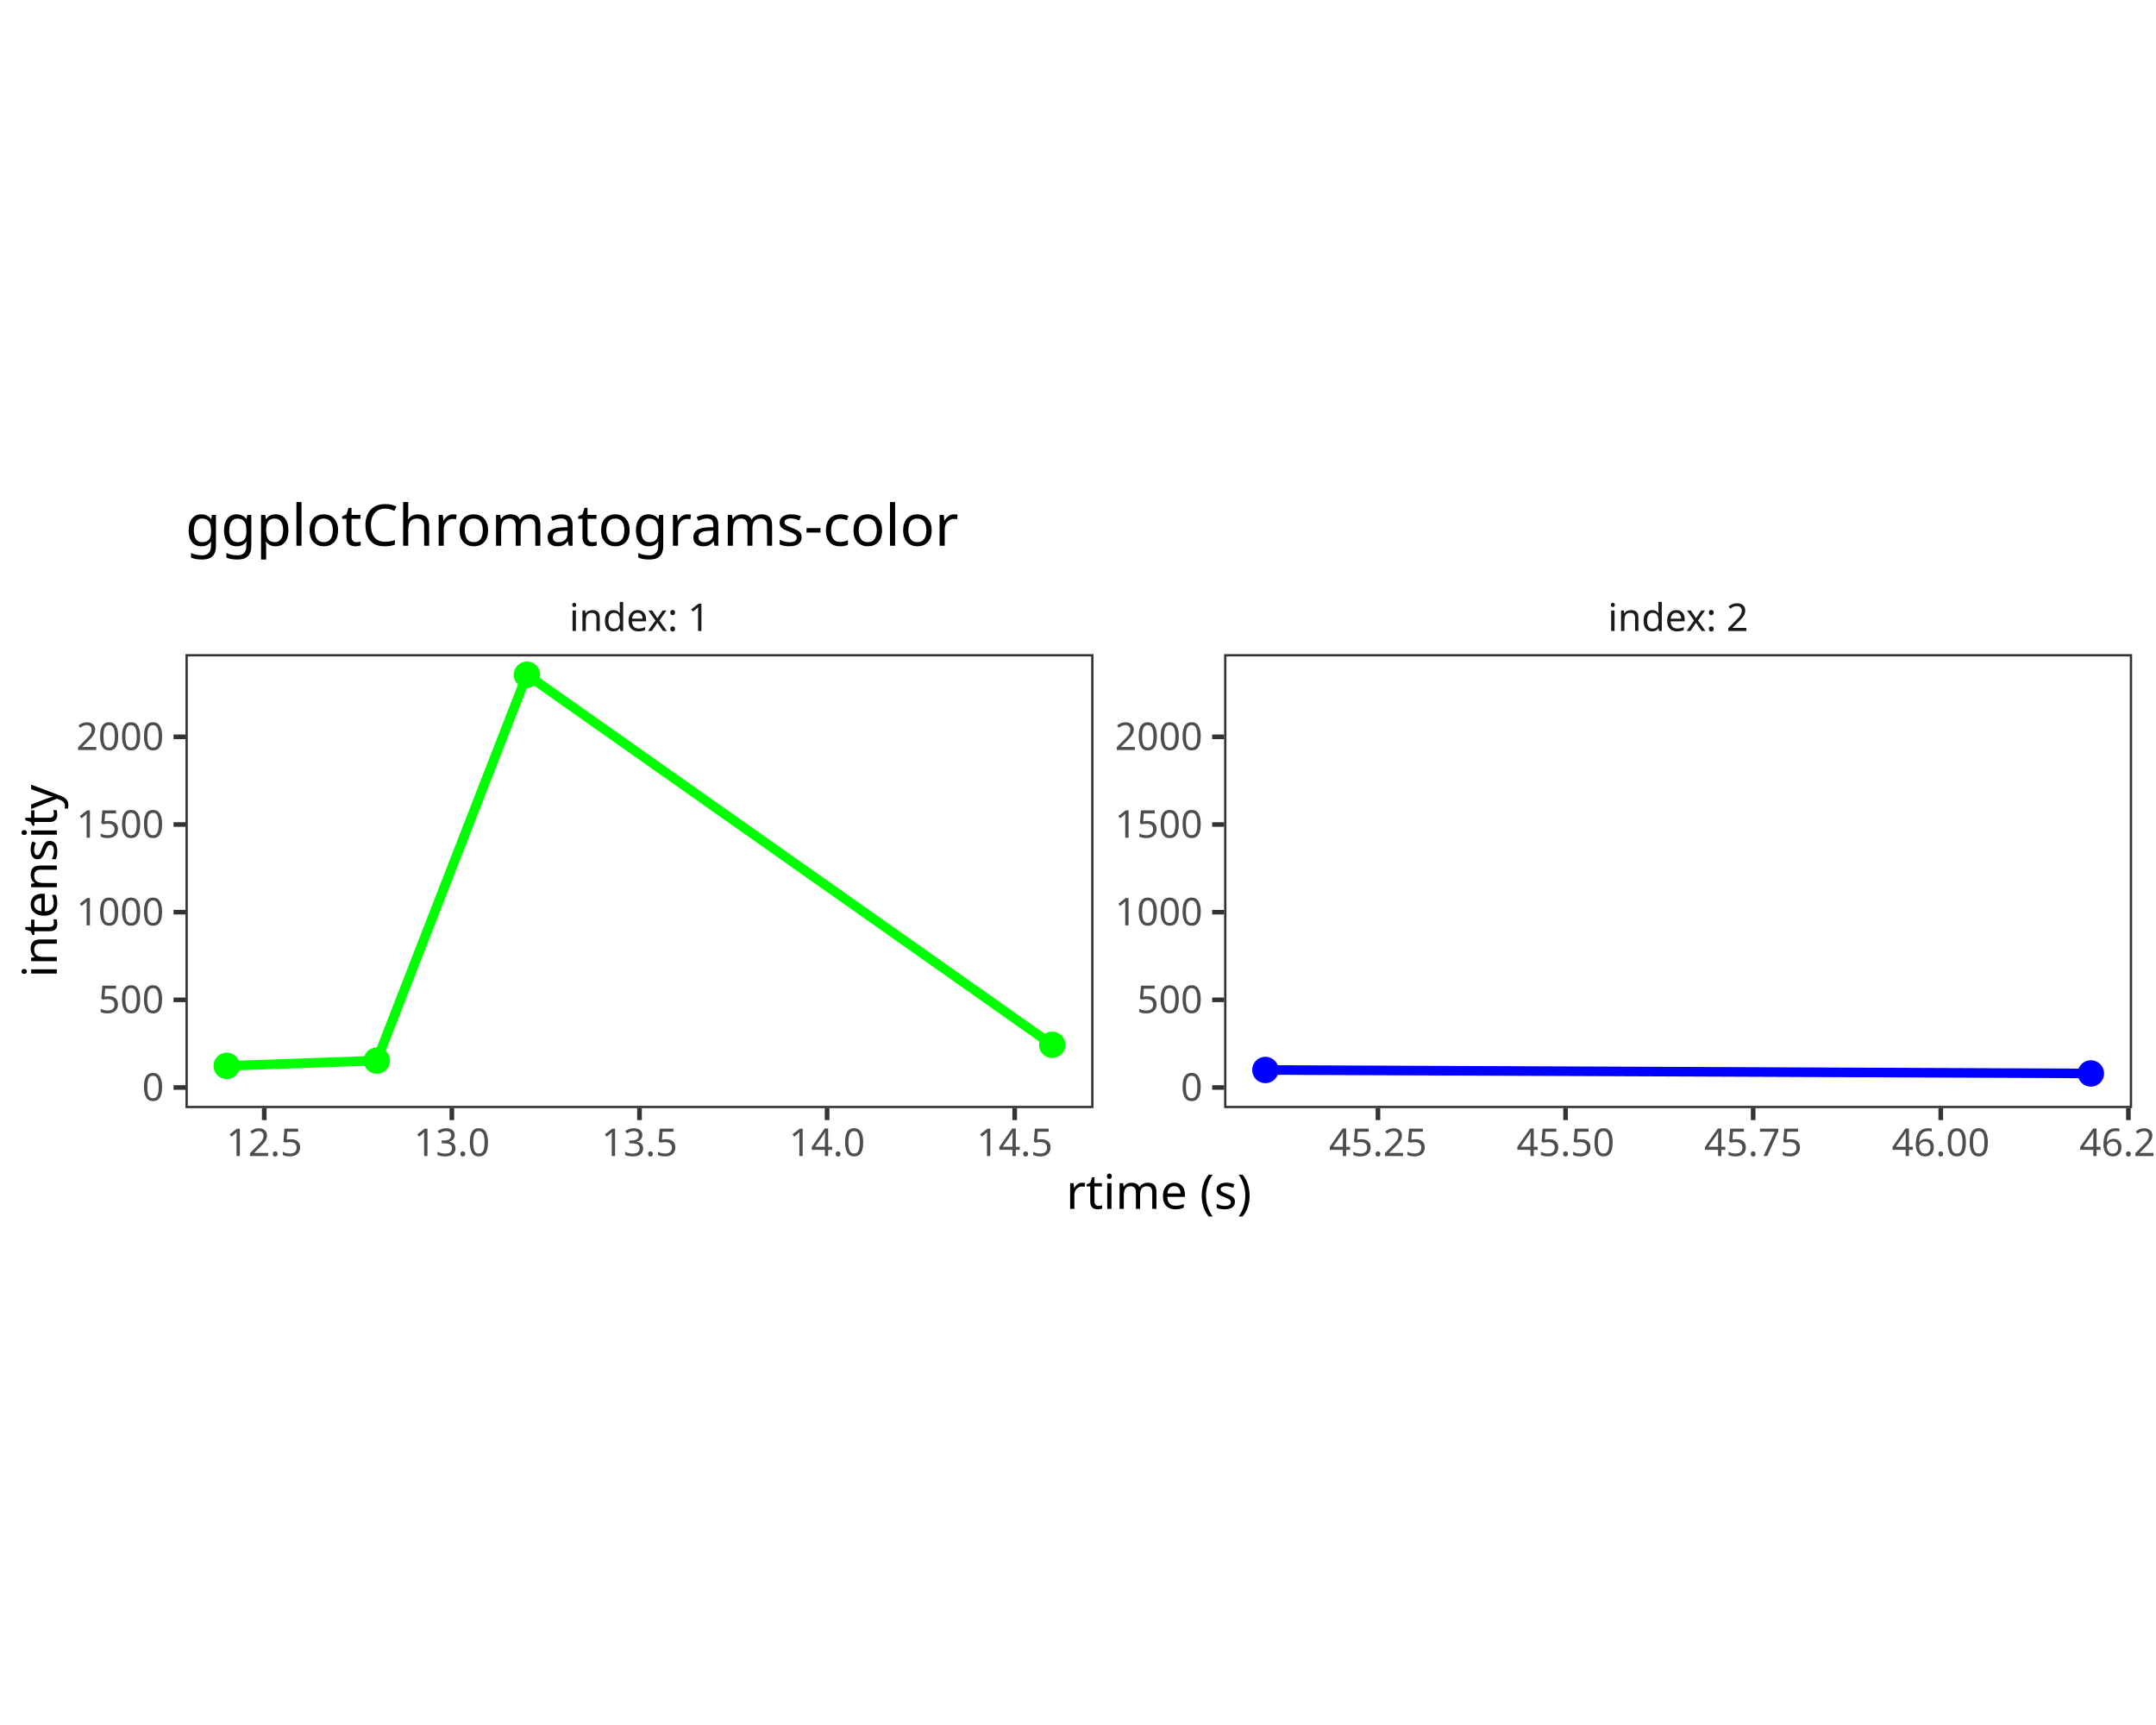
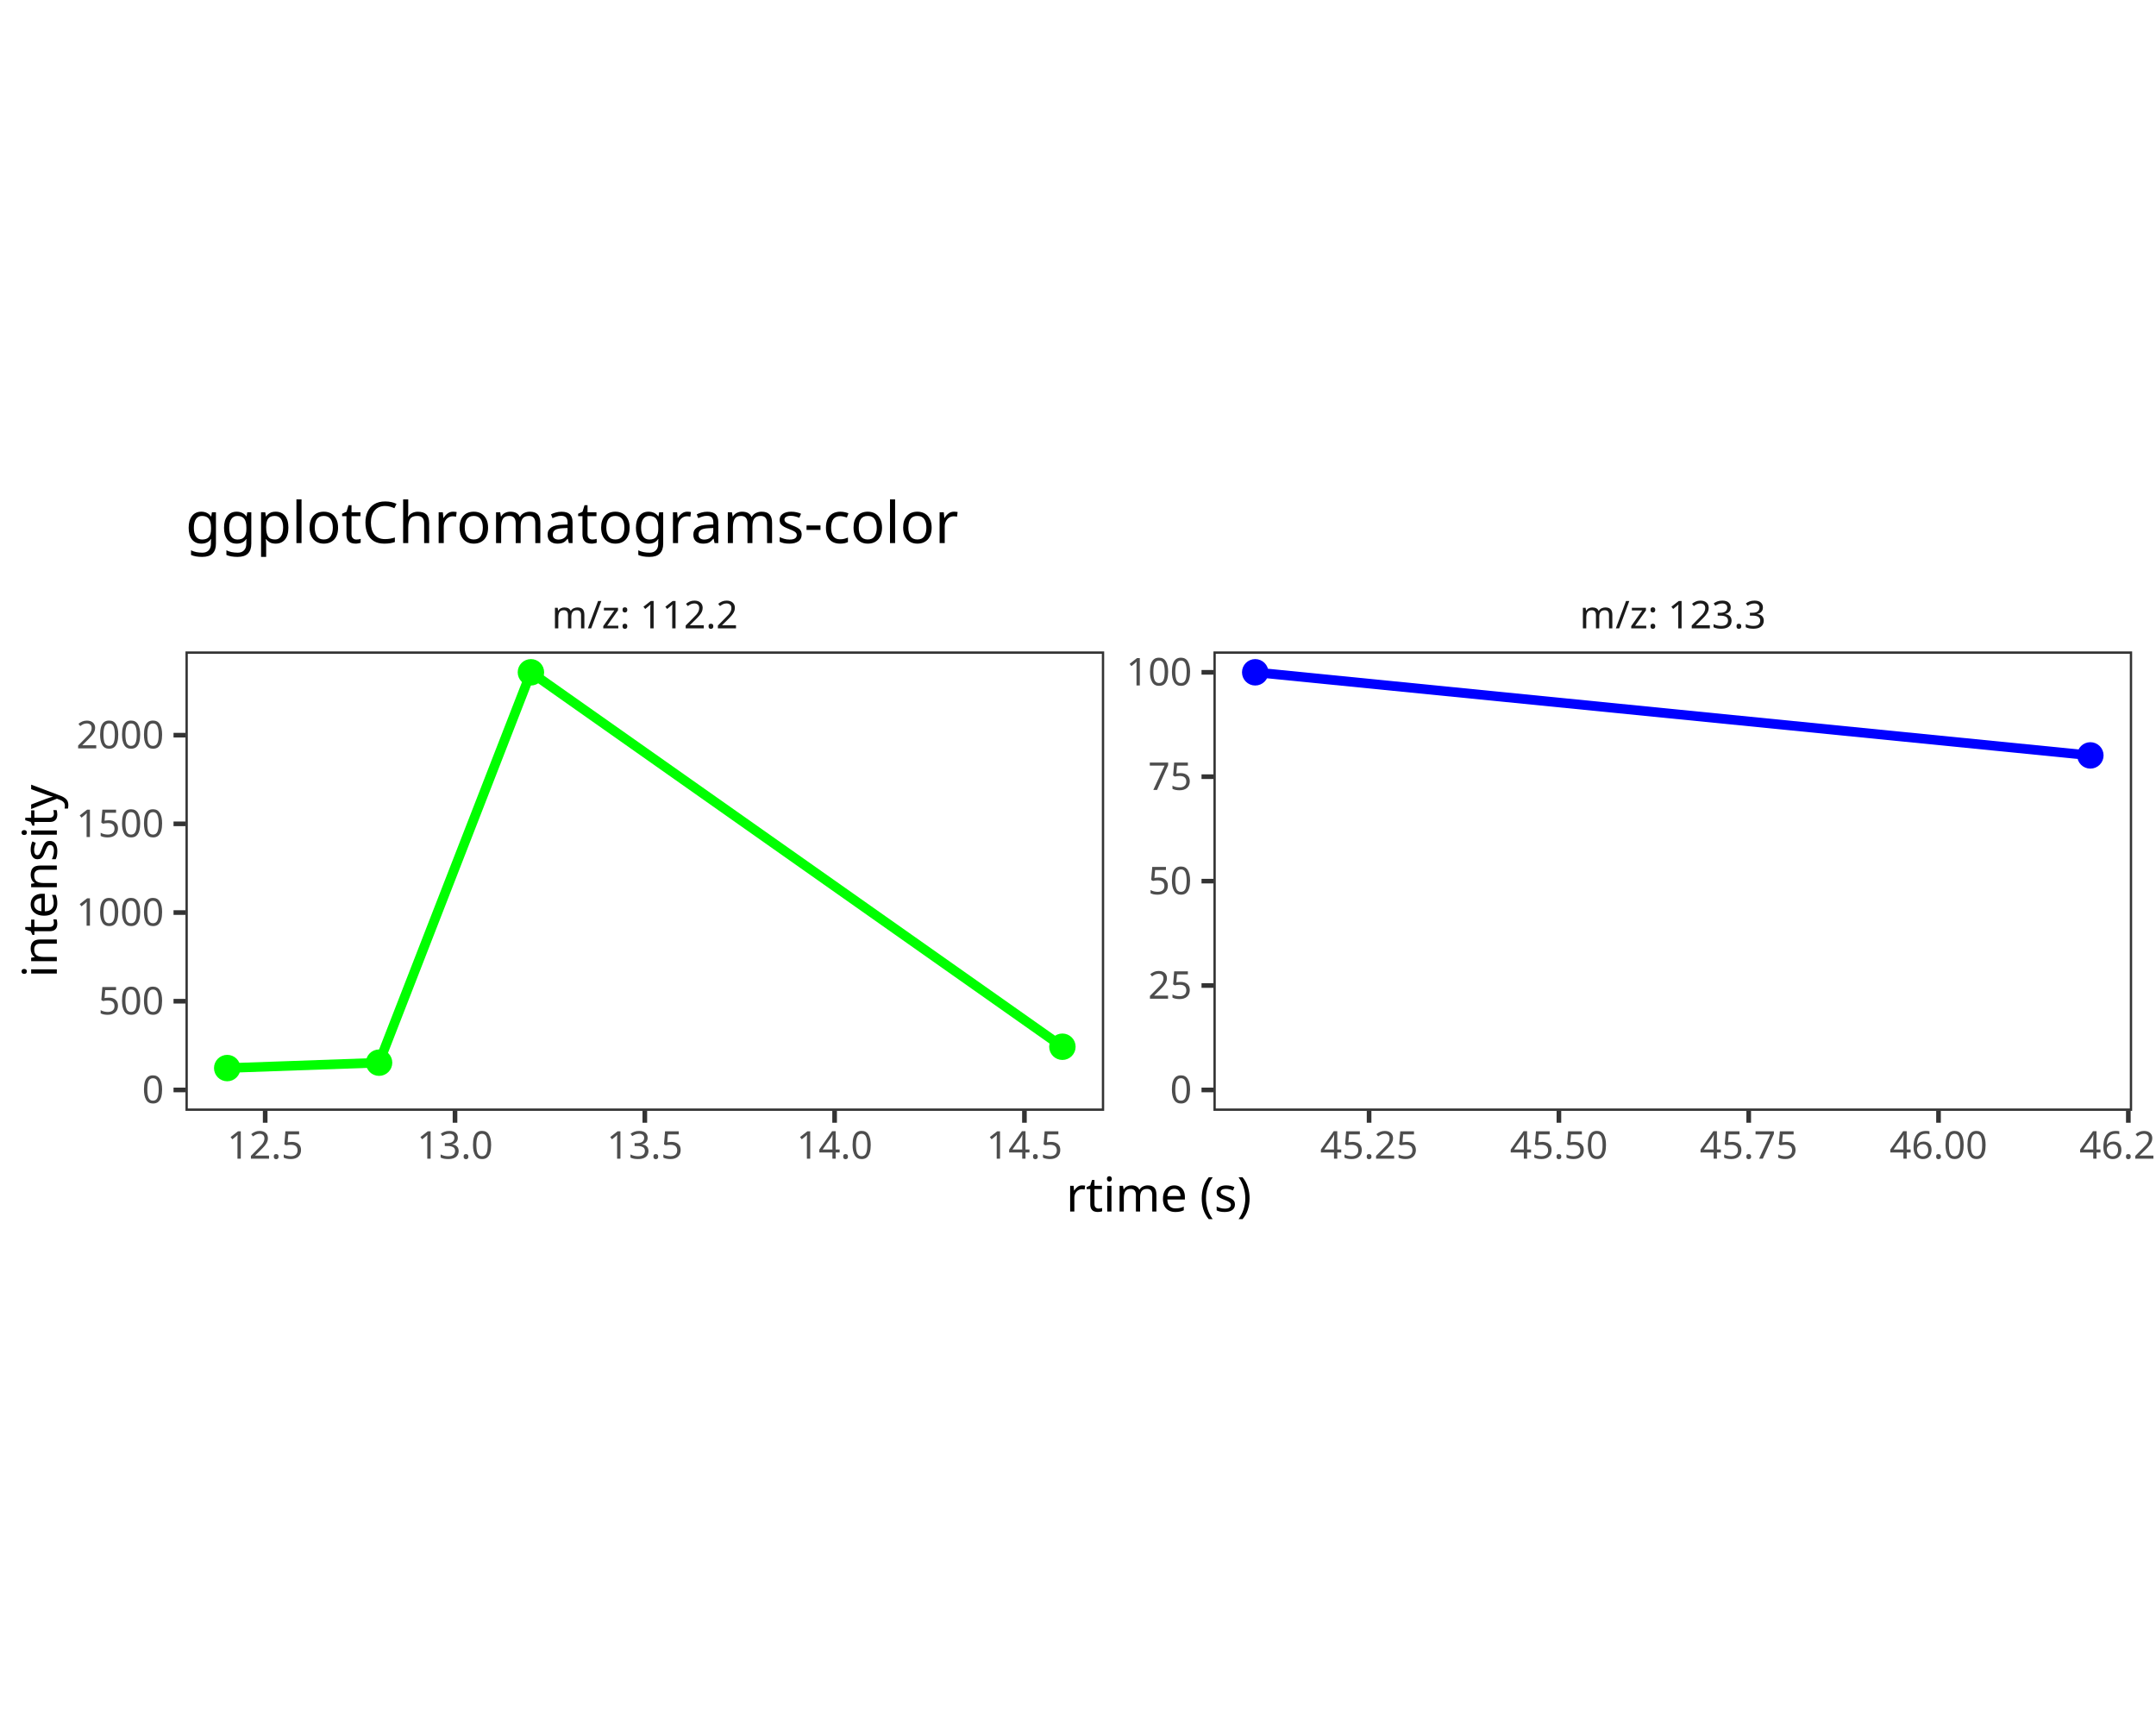
<svg xmlns="http://www.w3.org/2000/svg" class="svglite" data-engine-version="2.0" width="720.00pt" height="576.00pt" viewBox="0 0 720.00 576.00">
  <defs>
    <style type="text/css">
    .svglite line, .svglite polyline, .svglite polygon, .svglite path, .svglite rect, .svglite circle {
      fill: none;
      stroke: #000000;
      stroke-linecap: round;
      stroke-linejoin: round;
      stroke-miterlimit: 10.00;
    }
  </style>
  </defs>
  <rect width="100%" height="100%" style="stroke: none; fill: #FFFFFF;" />
  <defs>
    <clipPath id="cpMC4wMHw3MjAuMDB8MC4wMHw1NzYuMDA=">
      <rect x="0.00" y="0.00" width="720.00" height="576.00" />
    </clipPath>
  </defs>
  <g clip-path="url(#cpMC4wMHw3MjAuMDB8MC4wMHw1NzYuMDA=)">
</g>
  <defs>
-     <clipPath id="cpMC4wMHw3MjAuMDB8MTYxLjA1fDQxNC45NQ==">
-       <rect x="0" y="161.05" width="720.00" height="253.90" />
+     <clipPath id="cpMC4wMHw3MjAuMDB8MTYwLjE2fDQxNS44NA==">
+       <rect x="0" y="160.16" width="720.00" height="255.68" />
    </clipPath>
  </defs>
-   <g clip-path="url(#cpMC4wMHw3MjAuMDB8MTYxLjA1fDQxNC45NQ==)">
-     <rect x="0" y="161.05" width="720.00" height="253.90" style="stroke-width: 1.55; stroke: #FFFFFF; fill: #FFFFFF;" />
+   <g clip-path="url(#cpMC4wMHw3MjAuMDB8MTYwLjE2fDQxNS44NA==)">
+     <rect x="0" y="160.16" width="720.00" height="255.68" style="stroke-width: 1.55; stroke: #FFFFFF; fill: #FFFFFF;" />
  </g>
  <g clip-path="url(#cpMC4wMHw3MjAuMDB8MC4wMHw1NzYuMDA=)">
</g>
  <defs>
-     <clipPath id="cpNjEuOTR8MzY1LjE3fDIxOC40MXwzNzAuMDI=">
-       <rect x="61.94" y="218.41" width="303.24" height="151.62" />
+     <clipPath id="cpNjEuOTR8MzY4LjczfDIxNy41MnwzNzAuOTE=">
+       <rect x="61.94" y="217.52" width="306.80" height="153.40" />
    </clipPath>
  </defs>
-   <g clip-path="url(#cpNjEuOTR8MzY1LjE3fDIxOC40MXwzNzAuMDI=)">
-     <rect x="61.94" y="218.41" width="303.24" height="151.62" style="stroke-width: 1.55; stroke: none; fill: #FFFFFF;" />
-     <polyline points="75.72,355.91 125.84,354.14 175.97,225.30 351.39,348.88 " style="stroke-width: 3.20; stroke: #00FF00; stroke-linecap: butt;" />
-     <circle cx="75.72" cy="355.91" r="3.90" style="stroke-width: 1.03; stroke: #00FF00; fill: #00FF00;" />
-     <circle cx="125.84" cy="354.14" r="3.90" style="stroke-width: 1.03; stroke: #00FF00; fill: #00FF00;" />
-     <circle cx="175.97" cy="225.30" r="3.90" style="stroke-width: 1.03; stroke: #00FF00; fill: #00FF00;" />
-     <circle cx="351.39" cy="348.88" r="3.90" style="stroke-width: 1.03; stroke: #00FF00; fill: #00FF00;" />
-     <rect x="61.94" y="218.41" width="303.24" height="151.62" style="stroke-width: 1.55; stroke: #333333;" />
+   <g clip-path="url(#cpNjEuOTR8MzY4LjczfDIxNy41MnwzNzAuOTE=)">
+     <rect x="61.94" y="217.52" width="306.80" height="153.40" style="stroke-width: 1.55; stroke: none; fill: #FFFFFF;" />
+     <polyline points="75.88,356.64 126.59,354.84 177.30,224.49 354.79,349.52 " style="stroke-width: 3.20; stroke: #00FF00; stroke-linecap: butt;" />
+     <circle cx="75.88" cy="356.64" r="3.90" style="stroke-width: 1.03; stroke: #00FF00; fill: #00FF00;" />
+     <circle cx="126.59" cy="354.84" r="3.90" style="stroke-width: 1.03; stroke: #00FF00; fill: #00FF00;" />
+     <circle cx="177.30" cy="224.49" r="3.90" style="stroke-width: 1.03; stroke: #00FF00; fill: #00FF00;" />
+     <circle cx="354.79" cy="349.52" r="3.90" style="stroke-width: 1.03; stroke: #00FF00; fill: #00FF00;" />
+     <rect x="61.94" y="217.52" width="306.80" height="153.40" style="stroke-width: 1.55; stroke: #333333;" />
  </g>
  <g clip-path="url(#cpMC4wMHw3MjAuMDB8MC4wMHw1NzYuMDA=)">
</g>
  <defs>
-     <clipPath id="cpNDA4Ljc5fDcxMi4wM3wyMTguNDF8MzcwLjAy">
-       <rect x="408.79" y="218.41" width="303.24" height="151.62" />
+     <clipPath id="cpNDA1LjIzfDcxMi4wM3wyMTcuNTJ8MzcwLjkx">
+       <rect x="405.23" y="217.52" width="306.80" height="153.40" />
    </clipPath>
  </defs>
-   <g clip-path="url(#cpNDA4Ljc5fDcxMi4wM3wyMTguNDF8MzcwLjAy)">
-     <rect x="408.79" y="218.41" width="303.24" height="151.62" style="stroke-width: 1.55; stroke: none; fill: #FFFFFF;" />
-     <polyline points="422.58,357.28 698.25,358.44 " style="stroke-width: 3.20; stroke: #0000FF; stroke-linecap: butt;" />
-     <circle cx="422.58" cy="357.28" r="3.90" style="stroke-width: 1.03; stroke: #0000FF; fill: #0000FF;" />
-     <circle cx="698.25" cy="358.44" r="3.90" style="stroke-width: 1.03; stroke: #0000FF; fill: #0000FF;" />
-     <rect x="408.79" y="218.41" width="303.24" height="151.62" style="stroke-width: 1.55; stroke: #333333;" />
+   <g clip-path="url(#cpNDA1LjIzfDcxMi4wM3wyMTcuNTJ8MzcwLjkx)">
+     <rect x="405.23" y="217.52" width="306.80" height="153.40" style="stroke-width: 1.55; stroke: none; fill: #FFFFFF;" />
+     <polyline points="419.18,224.49 698.08,252.24 " style="stroke-width: 3.20; stroke: #0000FF; stroke-linecap: butt;" />
+     <circle cx="419.18" cy="224.49" r="3.90" style="stroke-width: 1.03; stroke: #0000FF; fill: #0000FF;" />
+     <circle cx="698.08" cy="252.24" r="3.90" style="stroke-width: 1.03; stroke: #0000FF; fill: #0000FF;" />
+     <rect x="405.23" y="217.52" width="306.80" height="153.40" style="stroke-width: 1.55; stroke: #333333;" />
  </g>
  <g clip-path="url(#cpMC4wMHw3MjAuMDB8MC4wMHw1NzYuMDA=)">
</g>
  <defs>
-     <clipPath id="cpNjEuOTR8MzY1LjE3fDE5NC4xOXwyMTguNDE=">
-       <rect x="61.94" y="194.19" width="303.24" height="24.22" />
+     <clipPath id="cpNjEuOTR8MzY4LjczfDE5My4zMHwyMTcuNTI=">
+       <rect x="61.94" y="193.30" width="306.80" height="24.22" />
    </clipPath>
  </defs>
-   <g clip-path="url(#cpNjEuOTR8MzY1LjE3fDE5NC4xOXwyMTguNDE=)">
-     <text x="213.56" y="210.70" text-anchor="middle" style="font-size: 12.80px; fill: #1A1A1A; font-family: sans;" textLength="44.84px" lengthAdjust="spacingAndGlyphs">index: 1</text>
+   <g clip-path="url(#cpNjEuOTR8MzY4LjczfDE5My4zMHwyMTcuNTI=)">
+     <text x="215.34" y="209.81" text-anchor="middle" style="font-size: 12.80px; fill: #1A1A1A; font-family: sans;" textLength="59.77px" lengthAdjust="spacingAndGlyphs">m/z: 112.2</text>
  </g>
  <g clip-path="url(#cpMC4wMHw3MjAuMDB8MC4wMHw1NzYuMDA=)">
</g>
  <defs>
-     <clipPath id="cpNDA4Ljc5fDcxMi4wM3wxOTQuMTl8MjE4LjQx">
-       <rect x="408.79" y="194.19" width="303.24" height="24.22" />
+     <clipPath id="cpNDA1LjIzfDcxMi4wM3wxOTMuMzB8MjE3LjUy">
+       <rect x="405.23" y="193.30" width="306.80" height="24.22" />
    </clipPath>
  </defs>
-   <g clip-path="url(#cpNDA4Ljc5fDcxMi4wM3wxOTQuMTl8MjE4LjQx)">
-     <text x="560.41" y="210.70" text-anchor="middle" style="font-size: 12.80px; fill: #1A1A1A; font-family: sans;" textLength="44.84px" lengthAdjust="spacingAndGlyphs">index: 2</text>
+   <g clip-path="url(#cpNDA1LjIzfDcxMi4wM3wxOTMuMzB8MjE3LjUy)">
+     <text x="558.63" y="209.81" text-anchor="middle" style="font-size: 12.80px; fill: #1A1A1A; font-family: sans;" textLength="59.77px" lengthAdjust="spacingAndGlyphs">m/z: 123.3</text>
  </g>
  <g clip-path="url(#cpMC4wMHw3MjAuMDB8MC4wMHw1NzYuMDA=)">
-     <polyline points="88.25,374.01 88.25,370.02 " style="stroke-width: 1.55; stroke: #333333; stroke-linecap: butt;" />
-     <polyline points="150.90,374.01 150.90,370.02 " style="stroke-width: 1.55; stroke: #333333; stroke-linecap: butt;" />
-     <polyline points="213.56,374.01 213.56,370.02 " style="stroke-width: 1.55; stroke: #333333; stroke-linecap: butt;" />
-     <polyline points="276.21,374.01 276.21,370.02 " style="stroke-width: 1.55; stroke: #333333; stroke-linecap: butt;" />
-     <polyline points="338.86,374.01 338.86,370.02 " style="stroke-width: 1.55; stroke: #333333; stroke-linecap: butt;" />
-     <text x="88.25" y="386.01" text-anchor="middle" style="font-size: 12.80px; fill: #4D4D4D; font-family: sans;" textLength="24.91px" lengthAdjust="spacingAndGlyphs">12.5</text>
-     <text x="150.90" y="386.01" text-anchor="middle" style="font-size: 12.80px; fill: #4D4D4D; font-family: sans;" textLength="24.91px" lengthAdjust="spacingAndGlyphs">13.0</text>
-     <text x="213.56" y="386.01" text-anchor="middle" style="font-size: 12.80px; fill: #4D4D4D; font-family: sans;" textLength="24.91px" lengthAdjust="spacingAndGlyphs">13.5</text>
-     <text x="276.21" y="386.01" text-anchor="middle" style="font-size: 12.80px; fill: #4D4D4D; font-family: sans;" textLength="24.91px" lengthAdjust="spacingAndGlyphs">14.0</text>
-     <text x="338.86" y="386.01" text-anchor="middle" style="font-size: 12.80px; fill: #4D4D4D; font-family: sans;" textLength="24.91px" lengthAdjust="spacingAndGlyphs">14.5</text>
-     <polyline points="460.17,374.01 460.17,370.02 " style="stroke-width: 1.55; stroke: #333333; stroke-linecap: butt;" />
-     <polyline points="522.82,374.01 522.82,370.02 " style="stroke-width: 1.55; stroke: #333333; stroke-linecap: butt;" />
-     <polyline points="585.47,374.01 585.47,370.02 " style="stroke-width: 1.55; stroke: #333333; stroke-linecap: butt;" />
-     <polyline points="648.12,374.01 648.12,370.02 " style="stroke-width: 1.55; stroke: #333333; stroke-linecap: butt;" />
-     <polyline points="710.78,374.01 710.78,370.02 " style="stroke-width: 1.55; stroke: #333333; stroke-linecap: butt;" />
-     <text x="460.17" y="386.01" text-anchor="middle" style="font-size: 12.80px; fill: #4D4D4D; font-family: sans;" textLength="32.03px" lengthAdjust="spacingAndGlyphs">45.25</text>
-     <text x="522.82" y="386.01" text-anchor="middle" style="font-size: 12.80px; fill: #4D4D4D; font-family: sans;" textLength="32.03px" lengthAdjust="spacingAndGlyphs">45.50</text>
-     <text x="585.47" y="386.01" text-anchor="middle" style="font-size: 12.80px; fill: #4D4D4D; font-family: sans;" textLength="32.03px" lengthAdjust="spacingAndGlyphs">45.75</text>
-     <text x="648.12" y="386.01" text-anchor="middle" style="font-size: 12.80px; fill: #4D4D4D; font-family: sans;" textLength="32.03px" lengthAdjust="spacingAndGlyphs">46.00</text>
-     <text x="710.78" y="386.01" text-anchor="middle" style="font-size: 12.80px; fill: #4D4D4D; font-family: sans;" textLength="32.03px" lengthAdjust="spacingAndGlyphs">46.25</text>
-     <text x="401.62" y="367.54" text-anchor="end" style="font-size: 12.80px; fill: #4D4D4D; font-family: sans;" textLength="7.12px" lengthAdjust="spacingAndGlyphs">0</text>
-     <text x="401.62" y="338.26" text-anchor="end" style="font-size: 12.80px; fill: #4D4D4D; font-family: sans;" textLength="21.36px" lengthAdjust="spacingAndGlyphs">500</text>
-     <text x="401.62" y="308.99" text-anchor="end" style="font-size: 12.80px; fill: #4D4D4D; font-family: sans;" textLength="28.48px" lengthAdjust="spacingAndGlyphs">1000</text>
-     <text x="401.62" y="279.72" text-anchor="end" style="font-size: 12.80px; fill: #4D4D4D; font-family: sans;" textLength="28.48px" lengthAdjust="spacingAndGlyphs">1500</text>
-     <text x="401.62" y="250.45" text-anchor="end" style="font-size: 12.80px; fill: #4D4D4D; font-family: sans;" textLength="28.48px" lengthAdjust="spacingAndGlyphs">2000</text>
-     <polyline points="404.81,363.13 408.79,363.13 " style="stroke-width: 1.55; stroke: #333333; stroke-linecap: butt;" />
-     <polyline points="404.81,333.86 408.79,333.86 " style="stroke-width: 1.55; stroke: #333333; stroke-linecap: butt;" />
-     <polyline points="404.81,304.59 408.79,304.59 " style="stroke-width: 1.55; stroke: #333333; stroke-linecap: butt;" />
-     <polyline points="404.81,275.31 408.79,275.31 " style="stroke-width: 1.55; stroke: #333333; stroke-linecap: butt;" />
-     <polyline points="404.81,246.04 408.79,246.04 " style="stroke-width: 1.55; stroke: #333333; stroke-linecap: butt;" />
-     <text x="54.77" y="367.54" text-anchor="end" style="font-size: 12.80px; fill: #4D4D4D; font-family: sans;" textLength="7.12px" lengthAdjust="spacingAndGlyphs">0</text>
-     <text x="54.77" y="338.26" text-anchor="end" style="font-size: 12.80px; fill: #4D4D4D; font-family: sans;" textLength="21.36px" lengthAdjust="spacingAndGlyphs">500</text>
-     <text x="54.77" y="308.99" text-anchor="end" style="font-size: 12.80px; fill: #4D4D4D; font-family: sans;" textLength="28.48px" lengthAdjust="spacingAndGlyphs">1000</text>
-     <text x="54.77" y="279.72" text-anchor="end" style="font-size: 12.80px; fill: #4D4D4D; font-family: sans;" textLength="28.48px" lengthAdjust="spacingAndGlyphs">1500</text>
-     <text x="54.77" y="250.45" text-anchor="end" style="font-size: 12.80px; fill: #4D4D4D; font-family: sans;" textLength="28.48px" lengthAdjust="spacingAndGlyphs">2000</text>
-     <polyline points="57.95,363.13 61.94,363.13 " style="stroke-width: 1.55; stroke: #333333; stroke-linecap: butt;" />
-     <polyline points="57.95,333.86 61.94,333.86 " style="stroke-width: 1.55; stroke: #333333; stroke-linecap: butt;" />
-     <polyline points="57.95,304.59 61.94,304.59 " style="stroke-width: 1.55; stroke: #333333; stroke-linecap: butt;" />
-     <polyline points="57.95,275.31 61.94,275.31 " style="stroke-width: 1.55; stroke: #333333; stroke-linecap: butt;" />
-     <polyline points="57.95,246.04 61.94,246.04 " style="stroke-width: 1.55; stroke: #333333; stroke-linecap: butt;" />
-     <text x="386.98" y="403.66" text-anchor="middle" style="font-size: 16.00px; font-family: sans;" textLength="58.67px" lengthAdjust="spacingAndGlyphs">rtime (s)</text>
+     <polyline points="88.56,374.90 88.56,370.91 " style="stroke-width: 1.55; stroke: #333333; stroke-linecap: butt;" />
+     <polyline points="151.95,374.90 151.95,370.91 " style="stroke-width: 1.55; stroke: #333333; stroke-linecap: butt;" />
+     <polyline points="215.34,374.90 215.34,370.91 " style="stroke-width: 1.55; stroke: #333333; stroke-linecap: butt;" />
+     <polyline points="278.72,374.90 278.72,370.91 " style="stroke-width: 1.55; stroke: #333333; stroke-linecap: butt;" />
+     <polyline points="342.11,374.90 342.11,370.91 " style="stroke-width: 1.55; stroke: #333333; stroke-linecap: butt;" />
+     <text x="88.56" y="386.90" text-anchor="middle" style="font-size: 12.80px; fill: #4D4D4D; font-family: sans;" textLength="24.91px" lengthAdjust="spacingAndGlyphs">12.5</text>
+     <text x="151.95" y="386.90" text-anchor="middle" style="font-size: 12.80px; fill: #4D4D4D; font-family: sans;" textLength="24.91px" lengthAdjust="spacingAndGlyphs">13.0</text>
+     <text x="215.34" y="386.90" text-anchor="middle" style="font-size: 12.80px; fill: #4D4D4D; font-family: sans;" textLength="24.91px" lengthAdjust="spacingAndGlyphs">13.5</text>
+     <text x="278.72" y="386.90" text-anchor="middle" style="font-size: 12.80px; fill: #4D4D4D; font-family: sans;" textLength="24.91px" lengthAdjust="spacingAndGlyphs">14.0</text>
+     <text x="342.11" y="386.90" text-anchor="middle" style="font-size: 12.80px; fill: #4D4D4D; font-family: sans;" textLength="24.91px" lengthAdjust="spacingAndGlyphs">14.5</text>
+     <polyline points="457.21,374.90 457.21,370.91 " style="stroke-width: 1.55; stroke: #333333; stroke-linecap: butt;" />
+     <polyline points="520.60,374.90 520.60,370.91 " style="stroke-width: 1.55; stroke: #333333; stroke-linecap: butt;" />
+     <polyline points="583.99,374.90 583.99,370.91 " style="stroke-width: 1.55; stroke: #333333; stroke-linecap: butt;" />
+     <polyline points="647.37,374.90 647.37,370.91 " style="stroke-width: 1.55; stroke: #333333; stroke-linecap: butt;" />
+     <polyline points="710.76,374.90 710.76,370.91 " style="stroke-width: 1.55; stroke: #333333; stroke-linecap: butt;" />
+     <text x="457.21" y="386.90" text-anchor="middle" style="font-size: 12.80px; fill: #4D4D4D; font-family: sans;" textLength="32.03px" lengthAdjust="spacingAndGlyphs">45.25</text>
+     <text x="520.60" y="386.90" text-anchor="middle" style="font-size: 12.80px; fill: #4D4D4D; font-family: sans;" textLength="32.03px" lengthAdjust="spacingAndGlyphs">45.50</text>
+     <text x="583.99" y="386.90" text-anchor="middle" style="font-size: 12.80px; fill: #4D4D4D; font-family: sans;" textLength="32.03px" lengthAdjust="spacingAndGlyphs">45.75</text>
+     <text x="647.37" y="386.90" text-anchor="middle" style="font-size: 12.80px; fill: #4D4D4D; font-family: sans;" textLength="32.03px" lengthAdjust="spacingAndGlyphs">46.00</text>
+     <text x="710.76" y="386.90" text-anchor="middle" style="font-size: 12.80px; fill: #4D4D4D; font-family: sans;" textLength="32.03px" lengthAdjust="spacingAndGlyphs">46.25</text>
+     <text x="398.06" y="368.35" text-anchor="end" style="font-size: 12.80px; fill: #4D4D4D; font-family: sans;" textLength="7.12px" lengthAdjust="spacingAndGlyphs">0</text>
+     <text x="398.06" y="333.48" text-anchor="end" style="font-size: 12.80px; fill: #4D4D4D; font-family: sans;" textLength="14.24px" lengthAdjust="spacingAndGlyphs">25</text>
+     <text x="398.06" y="298.62" text-anchor="end" style="font-size: 12.80px; fill: #4D4D4D; font-family: sans;" textLength="14.24px" lengthAdjust="spacingAndGlyphs">50</text>
+     <text x="398.06" y="263.76" text-anchor="end" style="font-size: 12.80px; fill: #4D4D4D; font-family: sans;" textLength="14.24px" lengthAdjust="spacingAndGlyphs">75</text>
+     <text x="398.06" y="228.89" text-anchor="end" style="font-size: 12.80px; fill: #4D4D4D; font-family: sans;" textLength="21.36px" lengthAdjust="spacingAndGlyphs">100</text>
+     <polyline points="401.25,363.94 405.23,363.94 " style="stroke-width: 1.55; stroke: #333333; stroke-linecap: butt;" />
+     <polyline points="401.25,329.08 405.23,329.08 " style="stroke-width: 1.55; stroke: #333333; stroke-linecap: butt;" />
+     <polyline points="401.25,294.22 405.23,294.22 " style="stroke-width: 1.55; stroke: #333333; stroke-linecap: butt;" />
+     <polyline points="401.25,259.35 405.23,259.35 " style="stroke-width: 1.55; stroke: #333333; stroke-linecap: butt;" />
+     <polyline points="401.25,224.49 405.23,224.49 " style="stroke-width: 1.55; stroke: #333333; stroke-linecap: butt;" />
+     <text x="54.77" y="368.35" text-anchor="end" style="font-size: 12.80px; fill: #4D4D4D; font-family: sans;" textLength="7.12px" lengthAdjust="spacingAndGlyphs">0</text>
+     <text x="54.77" y="338.73" text-anchor="end" style="font-size: 12.80px; fill: #4D4D4D; font-family: sans;" textLength="21.36px" lengthAdjust="spacingAndGlyphs">500</text>
+     <text x="54.77" y="309.11" text-anchor="end" style="font-size: 12.80px; fill: #4D4D4D; font-family: sans;" textLength="28.48px" lengthAdjust="spacingAndGlyphs">1000</text>
+     <text x="54.77" y="279.50" text-anchor="end" style="font-size: 12.80px; fill: #4D4D4D; font-family: sans;" textLength="28.48px" lengthAdjust="spacingAndGlyphs">1500</text>
+     <text x="54.77" y="249.88" text-anchor="end" style="font-size: 12.80px; fill: #4D4D4D; font-family: sans;" textLength="28.48px" lengthAdjust="spacingAndGlyphs">2000</text>
+     <polyline points="57.95,363.94 61.94,363.94 " style="stroke-width: 1.55; stroke: #333333; stroke-linecap: butt;" />
+     <polyline points="57.95,334.32 61.94,334.32 " style="stroke-width: 1.55; stroke: #333333; stroke-linecap: butt;" />
+     <polyline points="57.95,304.71 61.94,304.71 " style="stroke-width: 1.55; stroke: #333333; stroke-linecap: butt;" />
+     <polyline points="57.95,275.09 61.94,275.09 " style="stroke-width: 1.55; stroke: #333333; stroke-linecap: butt;" />
+     <polyline points="57.95,245.48 61.94,245.48 " style="stroke-width: 1.55; stroke: #333333; stroke-linecap: butt;" />
+     <text x="386.98" y="404.55" text-anchor="middle" style="font-size: 16.00px; font-family: sans;" textLength="58.67px" lengthAdjust="spacingAndGlyphs">rtime (s)</text>
    <text transform="translate(18.98,294.22) rotate(-90)" text-anchor="middle" style="font-size: 16.00px; font-family: sans;" textLength="58.70px" lengthAdjust="spacingAndGlyphs">intensity</text>
-     <text x="61.94" y="182.23" style="font-size: 19.20px; font-family: sans;" textLength="238.00px" lengthAdjust="spacingAndGlyphs">ggplotChromatograms-color</text>
+     <text x="61.94" y="181.34" style="font-size: 19.20px; font-family: sans;" textLength="238.00px" lengthAdjust="spacingAndGlyphs">ggplotChromatograms-color</text>
  </g>
</svg>
